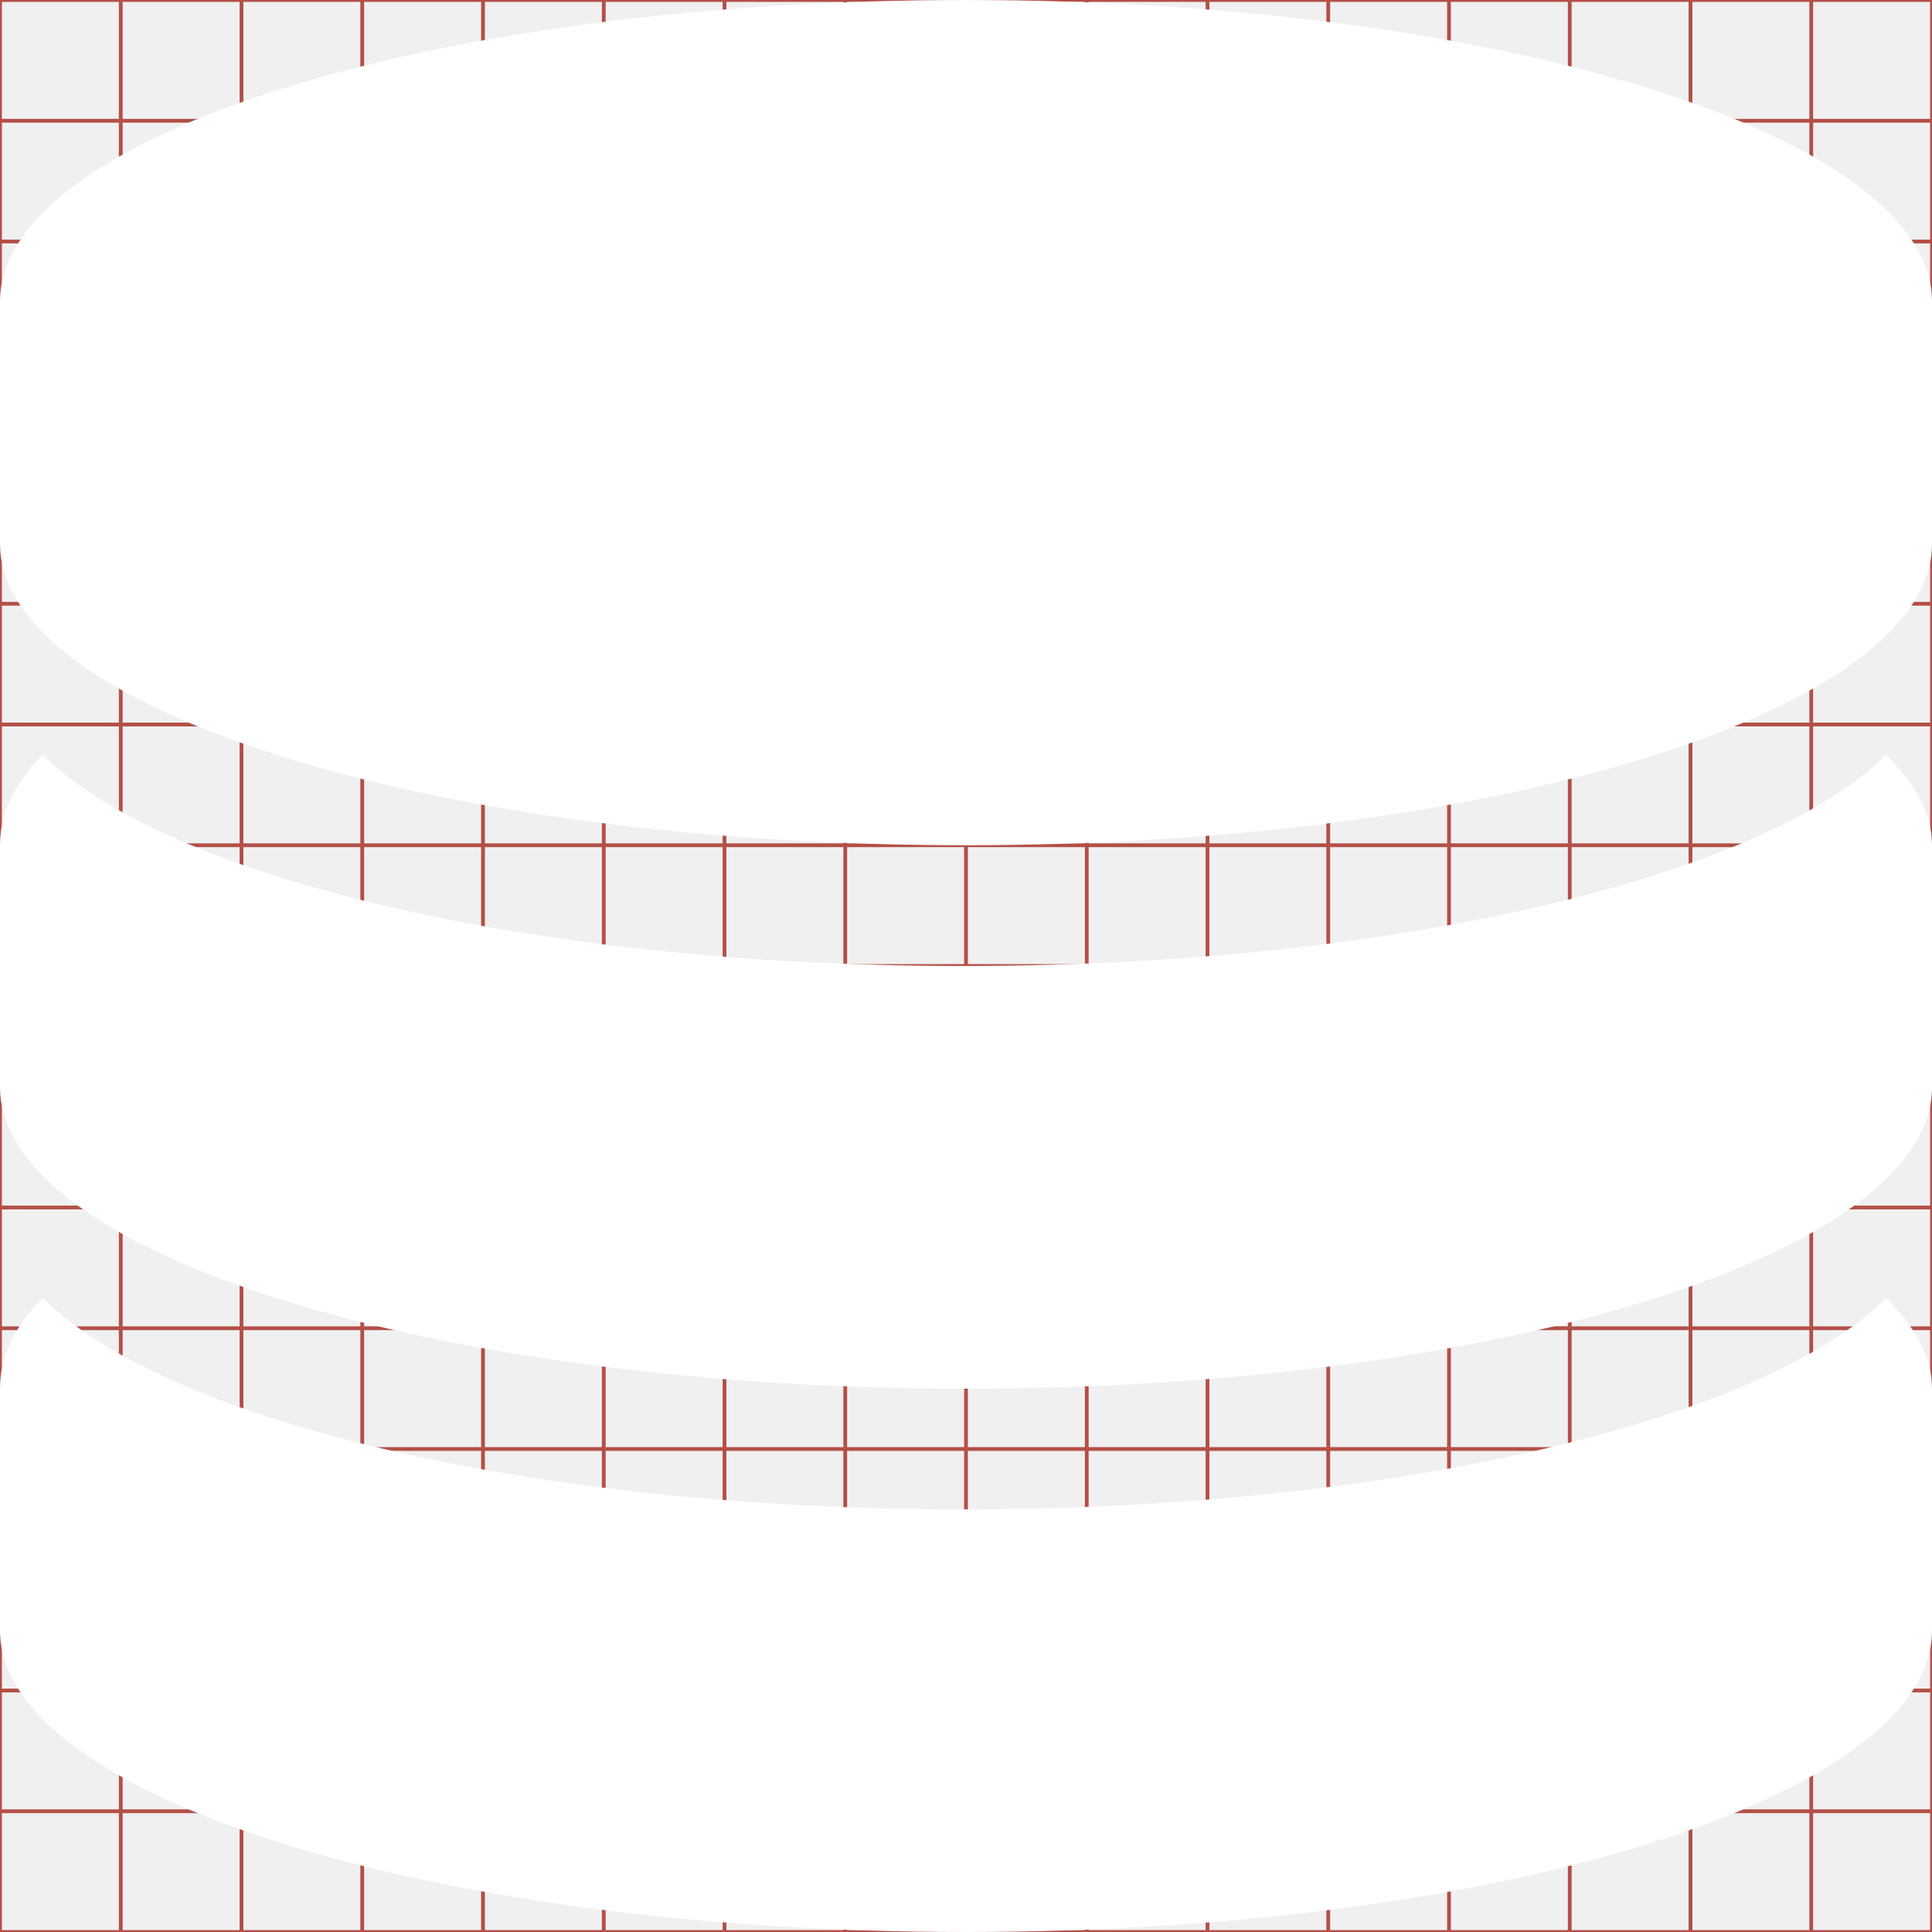
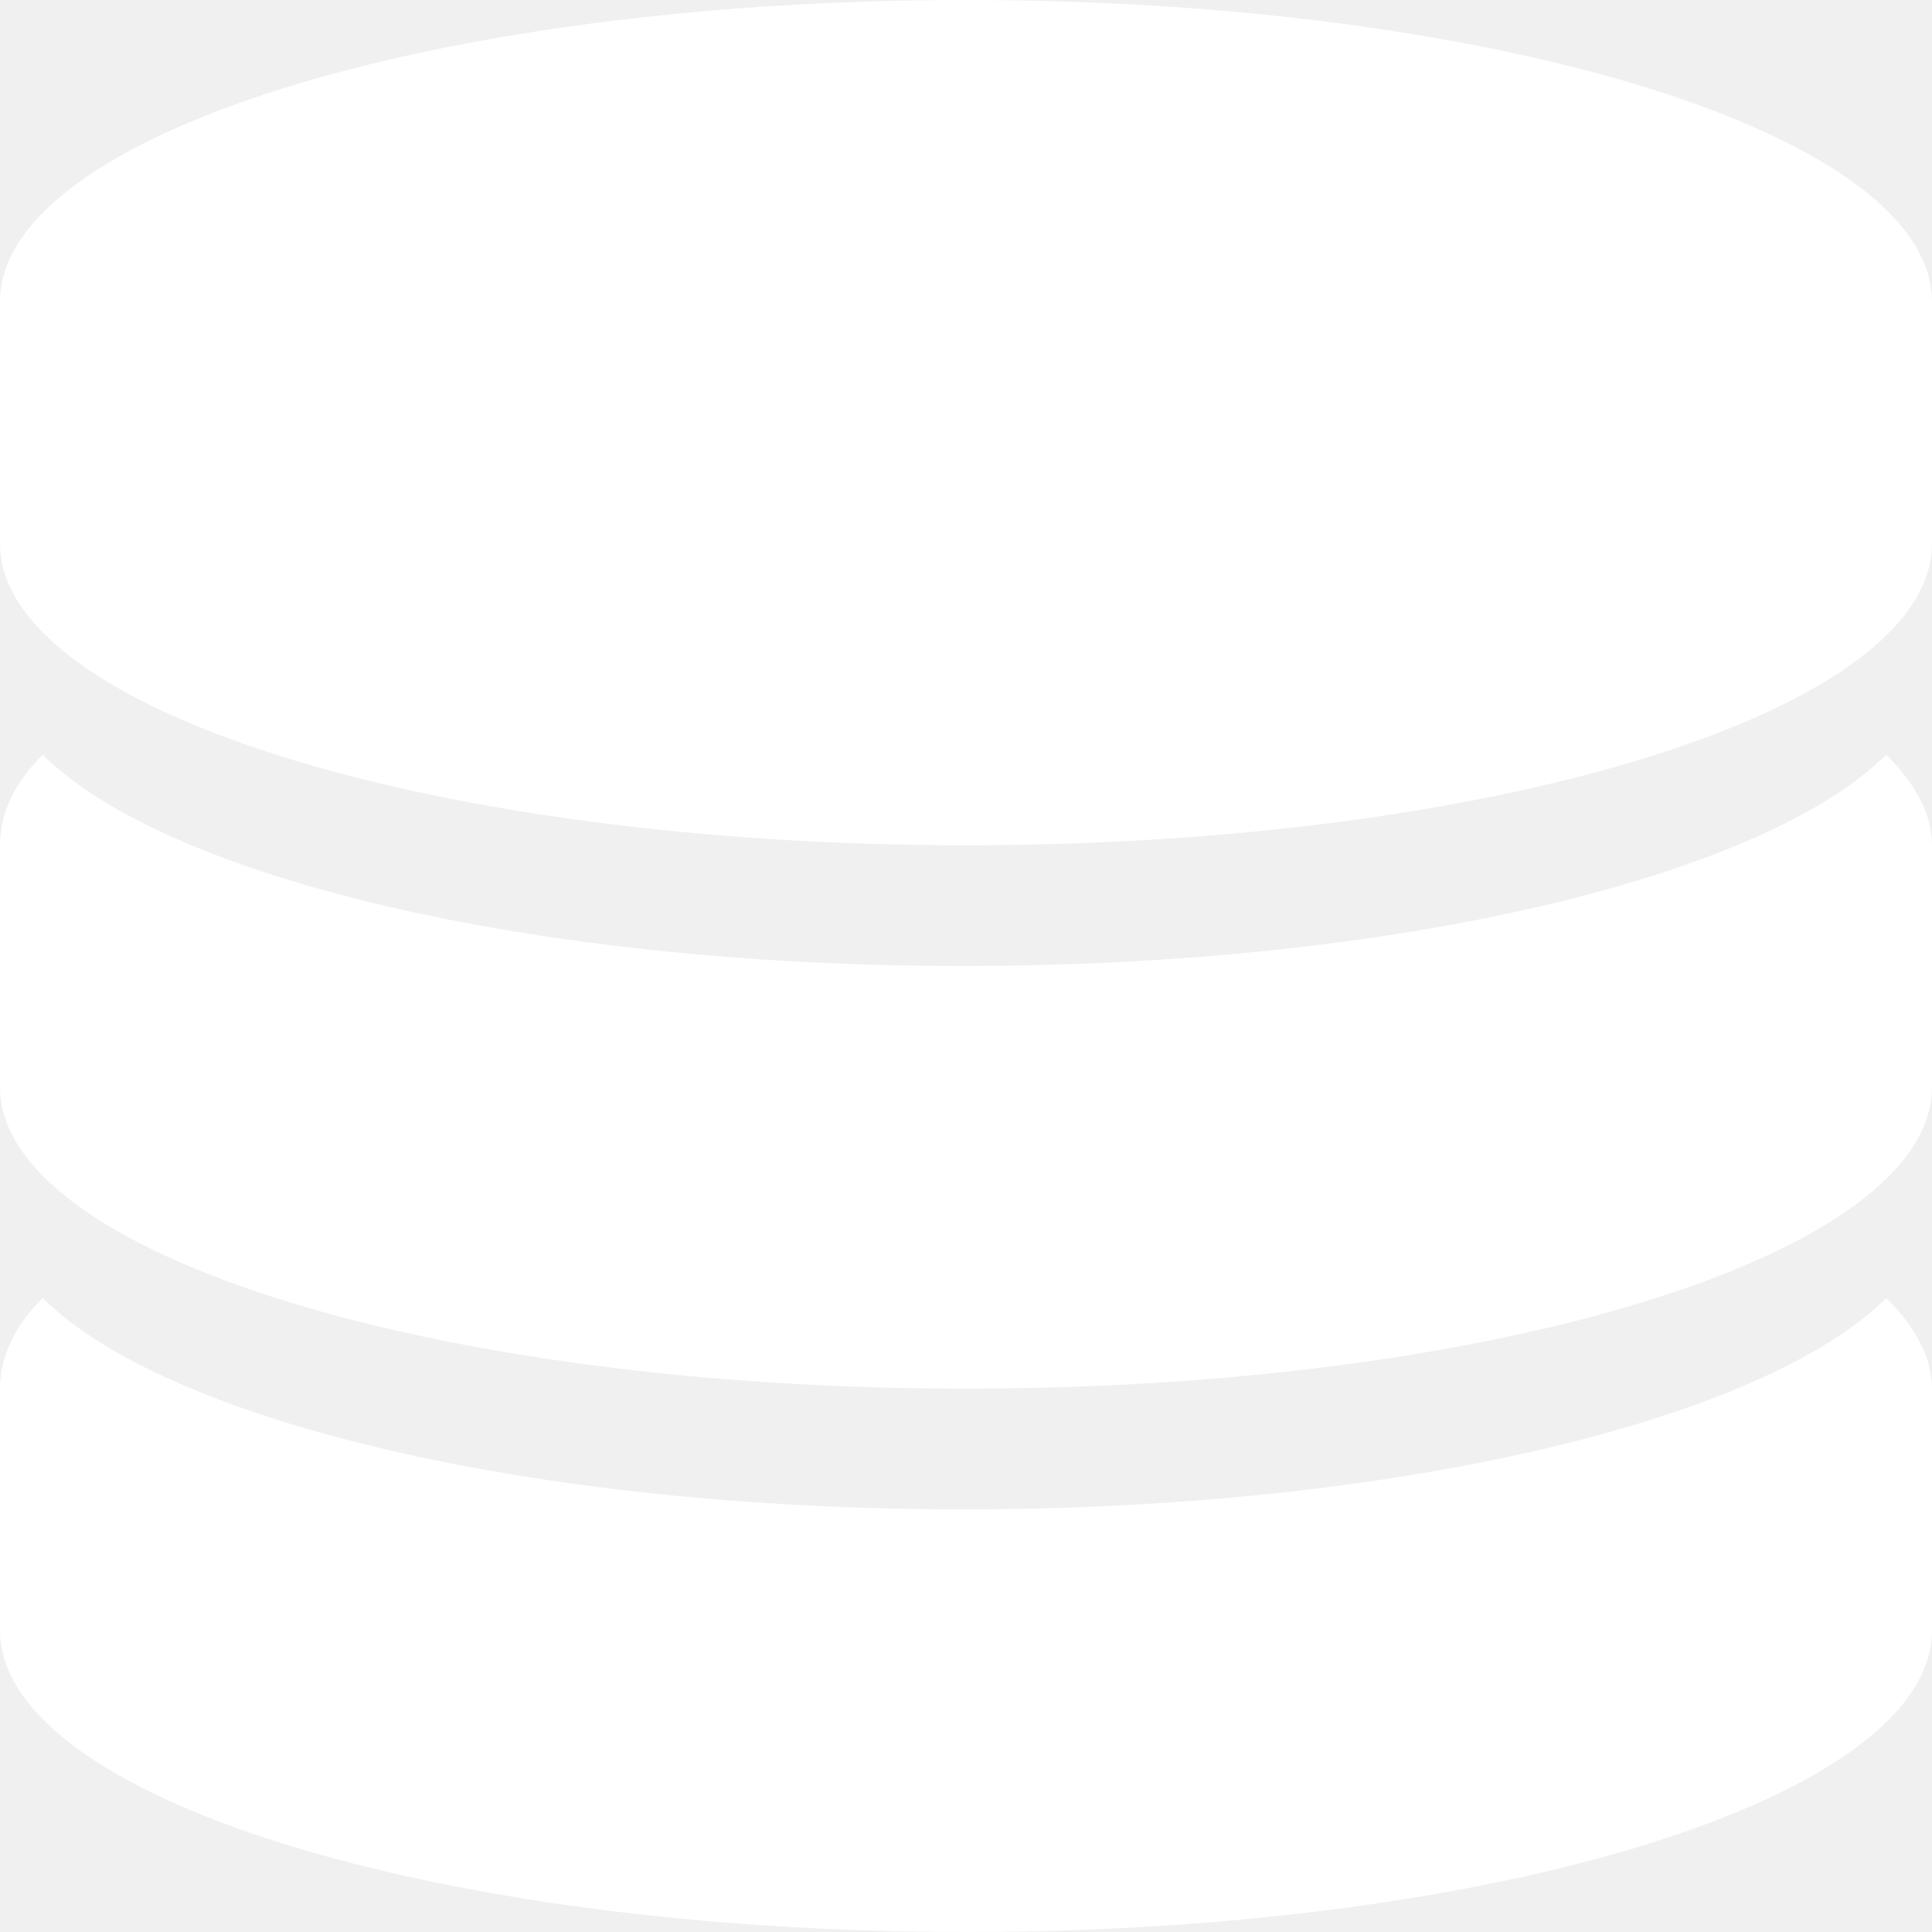
<svg xmlns="http://www.w3.org/2000/svg" width="512" height="512" viewBox="0 0 512 512" fill="#ffffff">
-   <g class="svgGrid" id="svgGrid">
-     <line stroke-width="1" stroke="#B35047" x1="32" x2="32" y1="0" y2="512" />
-     <line stroke-width="1" stroke="#B35047" x1="64" x2="64" y1="0" y2="512" />
-     <line stroke-width="1" stroke="#B35047" x1="96" x2="96" y1="0" y2="512" />
-     <line stroke-width="1" stroke="#B35047" x1="128" x2="128" y1="0" y2="512" />
-     <line stroke-width="1" stroke="#B35047" x1="160" x2="160" y1="0" y2="512" />
-     <line stroke-width="1" stroke="#B35047" x1="192" x2="192" y1="0" y2="512" />
-     <line stroke-width="1" stroke="#B35047" x1="224" x2="224" y1="0" y2="512" />
-     <line stroke-width="1" stroke="#B35047" x1="256" x2="256" y1="0" y2="512" />
-     <line stroke-width="1" stroke="#B35047" x1="288" x2="288" y1="0" y2="512" />
-     <line stroke-width="1" stroke="#B35047" x1="320" x2="320" y1="0" y2="512" />
-     <line stroke-width="1" stroke="#B35047" x1="352" x2="352" y1="0" y2="512" />
-     <line stroke-width="1" stroke="#B35047" x1="384" x2="384" y1="0" y2="512" />
-     <line stroke-width="1" stroke="#B35047" x1="416" x2="416" y1="0" y2="512" />
-     <line stroke-width="1" stroke="#B35047" x1="448" x2="448" y1="0" y2="512" />
-     <line stroke-width="1" stroke="#B35047" x1="480" x2="480" y1="0" y2="512" />
-     <line stroke-width="1" stroke="#B35047" x1="0" x2="512" y1="32" y2="32" />
-     <line stroke-width="1" stroke="#B35047" x1="0" x2="512" y1="64" y2="64" />
-     <line stroke-width="1" stroke="#B35047" x1="0" x2="512" y1="96" y2="96" />
-     <line stroke-width="1" stroke="#B35047" x1="0" x2="512" y1="128" y2="128" />
-     <line stroke-width="1" stroke="#B35047" x1="0" x2="512" y1="160" y2="160" />
-     <line stroke-width="1" stroke="#B35047" x1="0" x2="512" y1="192" y2="192" />
-     <line stroke-width="1" stroke="#B35047" x1="0" x2="512" y1="224" y2="224" />
-     <line stroke-width="1" stroke="#B35047" x1="0" x2="512" y1="256" y2="256" />
-     <line stroke-width="1" stroke="#B35047" x1="0" x2="512" y1="288" y2="288" />
-     <line stroke-width="1" stroke="#B35047" x1="0" x2="512" y1="320" y2="320" />
-     <line stroke-width="1" stroke="#B35047" x1="0" x2="512" y1="352" y2="352" />
-     <line stroke-width="1" stroke="#B35047" x1="0" x2="512" y1="384" y2="384" />
-     <line stroke-width="1" stroke="#B35047" x1="0" x2="512" y1="416" y2="416" />
-     <line stroke-width="1" stroke="#B35047" x1="0" x2="512" y1="448" y2="448" />
-     <line stroke-width="1" stroke="#B35047" x1="0" x2="512" y1="480" y2="480" />
-     <rect x="0" y="0" width="512" height="512" fill="none" stroke-width="1" stroke="#B35047" />
-   </g>
  <path d="M 256.00,0.00C 114.614,0.00,0.00,35.816,0.00,80.00l0.00,64.00 c0.00,44.183, 114.611,80.00, 256.00,80.00c 141.385,0.00, 256.00-35.817, 256.00-80.00L 512.00,80.00 C 512.00,35.816, 397.385,0.00, 256.00,0.00 zM 255.193,256.00C 140.566,256.00, 43.94,232.457, 11.32,200.00C 3.705,207.577,0.00,215.639,0.00,224.00l0.00,64.00 c0.00,44.184, 114.611,80.00, 256.00,80.00 c 141.385,0.00, 256.00-35.816, 256.00-80.00l0.00-64.00 c0.00-8.361-4.516-16.423-12.131-24.00C 467.25,232.457, 369.82,256.00, 255.193,256.00zM 255.193,400.00C 140.566,400.00, 43.94,376.456, 11.32,344.00C 3.705,351.576,0.00,359.639,0.00,368.00l0.00,64.00 c0.00,44.183, 114.611,80.00, 256.00,80.00 c 141.385,0.00, 256.00-35.817, 256.00-80.00l0.00-64.00 c0.00-8.361-4.516-16.424-12.131-24.00C 467.25,376.456, 369.82,400.00, 255.193,400.00z" />
</svg>
